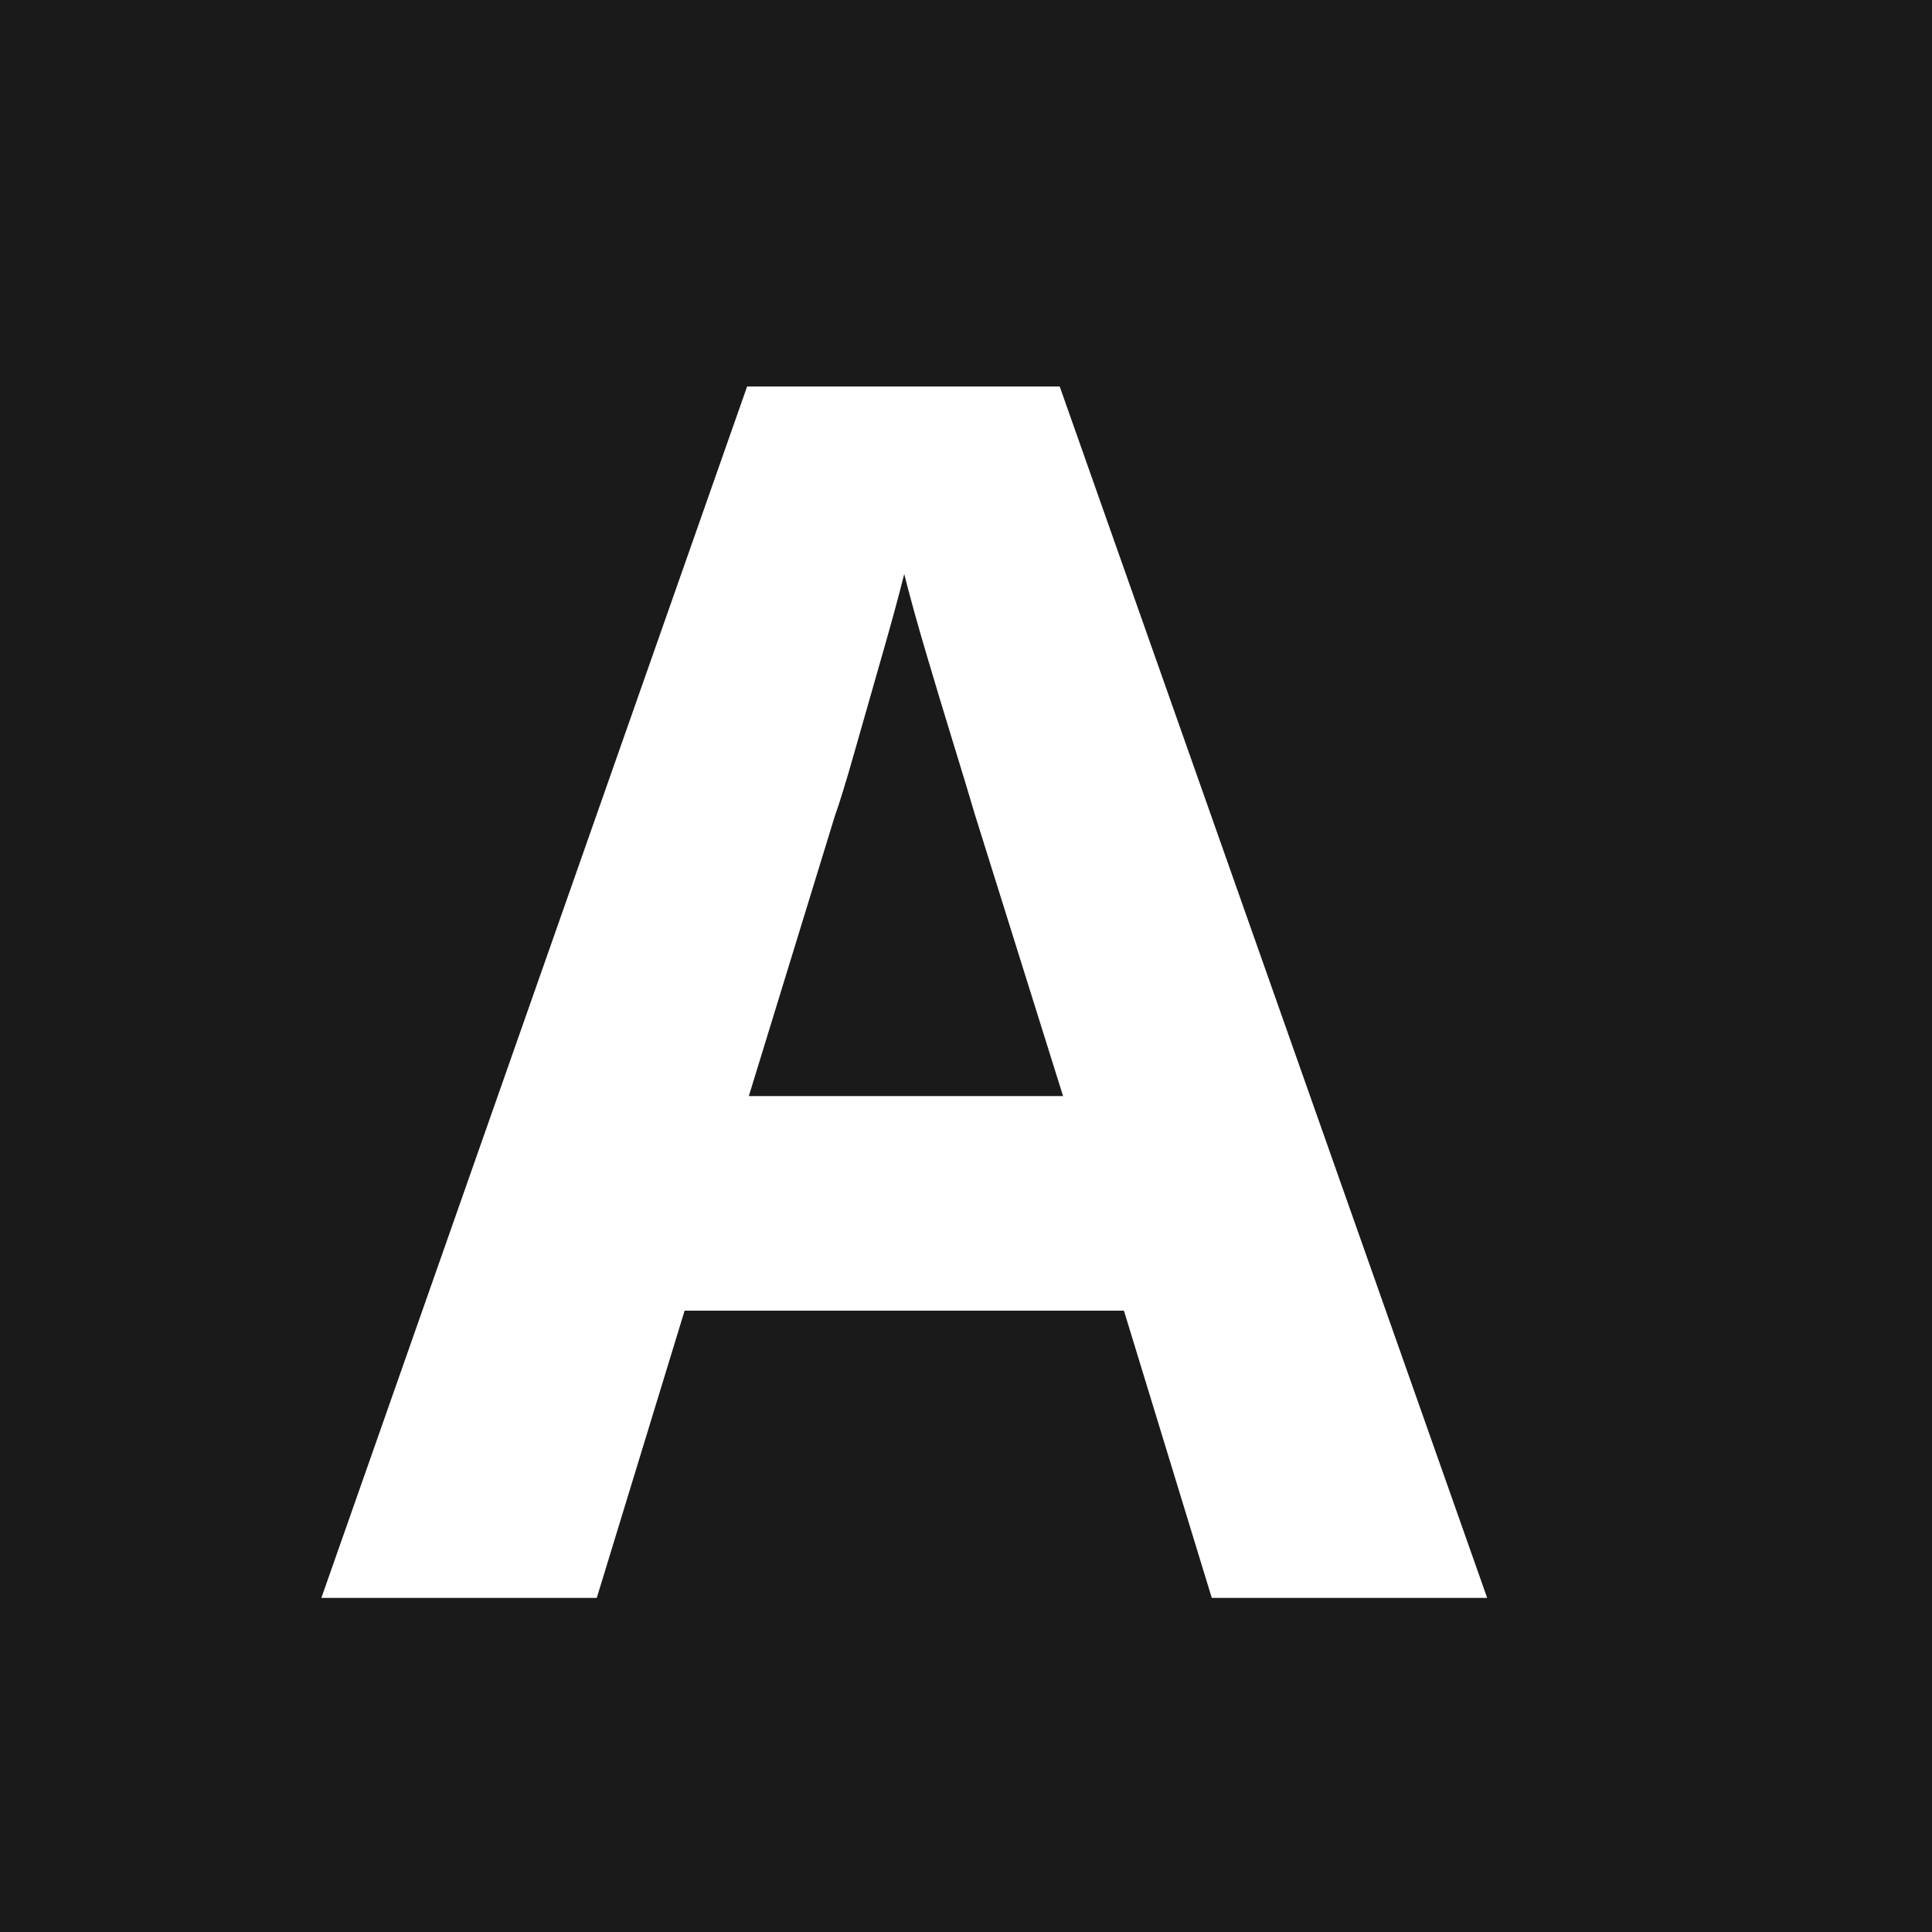
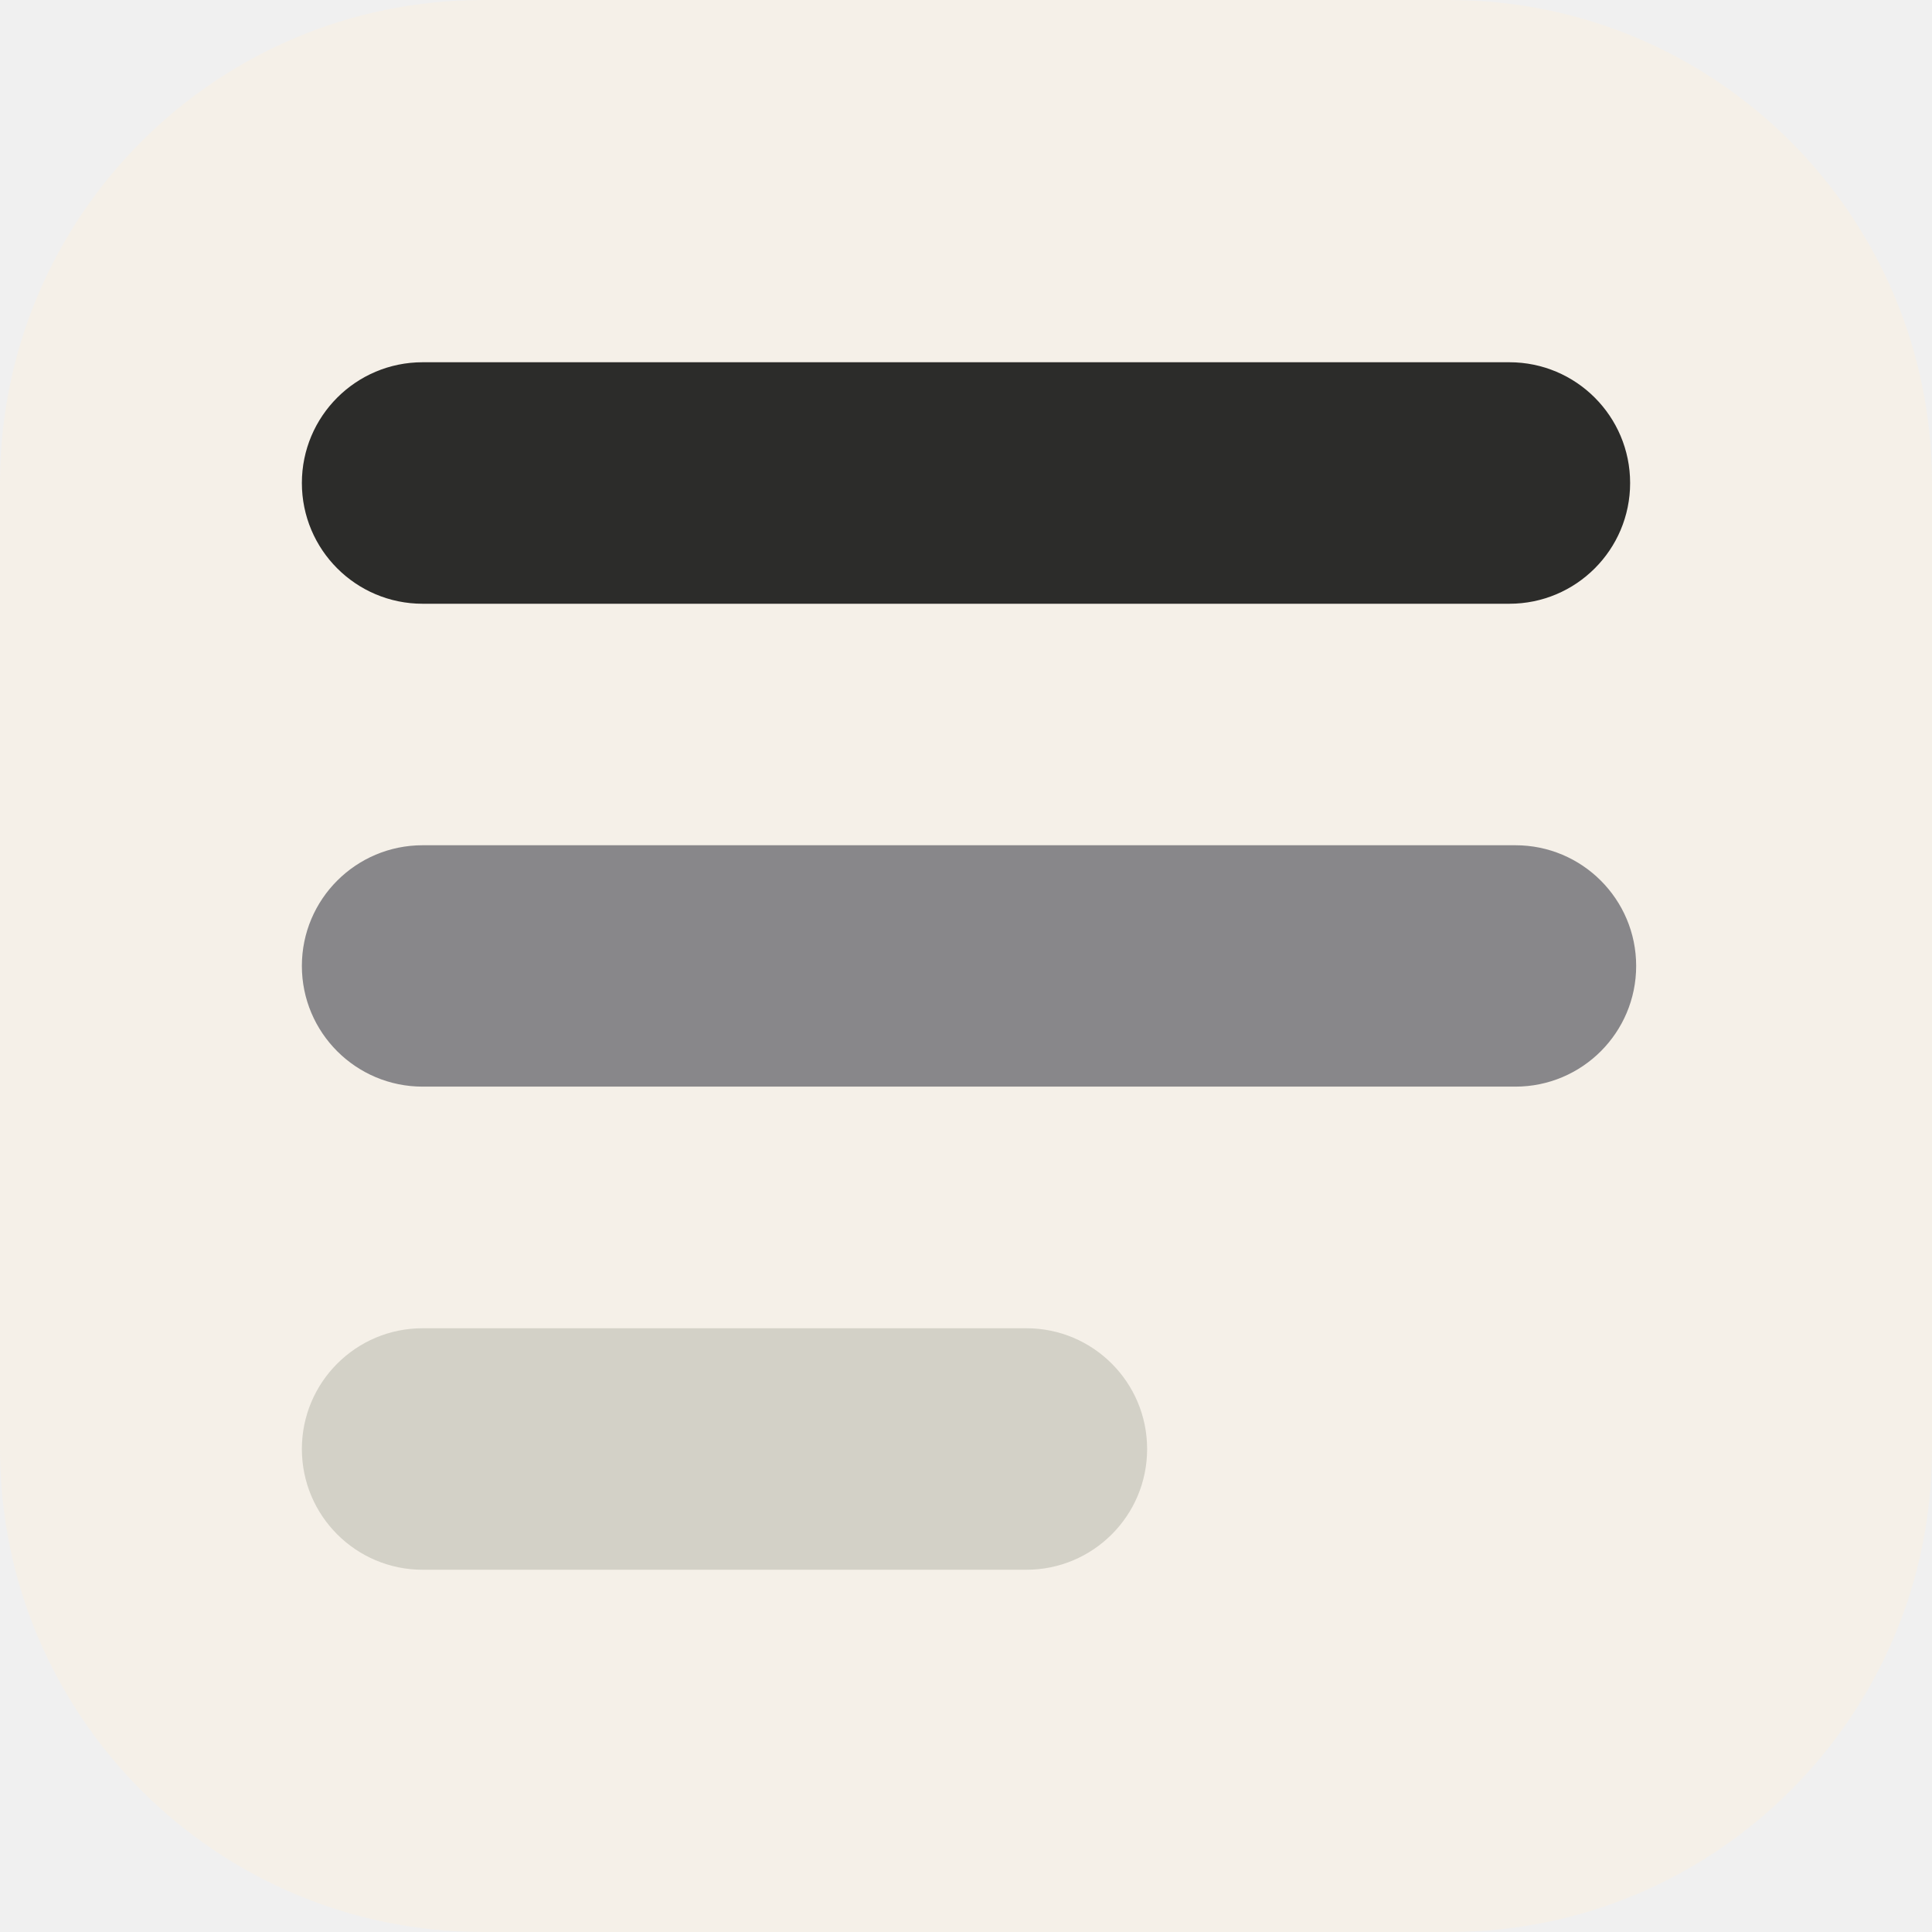
- <svg xmlns="http://www.w3.org/2000/svg" width="512" height="512" viewBox="0 0 512 512" version="1.1" id="svg1">
+ <svg xmlns="http://www.w3.org/2000/svg" width="16" height="16" viewBox="0 0 16 16" version="1.1" id="svg1">
  <defs id="defs1" />
-   <g id="layer1">
-     <rect style="fill:#1a1a1a" id="rect1" width="512" height="512" x="0" y="0" />
-   </g>
-   <g id="layer2">
-     <text xml:space="preserve" style="font-style:normal;font-variant:normal;font-weight:bold;font-stretch:normal;font-size:447.742px;font-family:'BIZ UDPGothic';-inkscape-font-specification:'BIZ UDPGothic, Bold';font-variant-ligatures:normal;font-variant-caps:normal;font-variant-numeric:normal;font-variant-east-asian:normal;text-align:start;writing-mode:lr-tb;direction:ltr;text-anchor:start;fill:#ffffff;stroke-width:5.33" x="85.164" y="423.459" id="text1">
-       <tspan id="tspan1" x="85.164" y="423.459" style="stroke-width:5.33">A</tspan>
-     </text>
+   <g id="layer1" style="fill:#1a1a1a">
+     <rect style="fill:#f5f0e8;fill-opacity:1" id="rect1" width="16" height="16" x="0" y="0" ry="4" />
+     <rect style="fill:#2c2c2a;fill-opacity:1;stroke-width:0.957" id="rect2" width="11" height="2" x="2.5" y="3" ry="1" />
+     <rect style="fill:#88878a;fill-opacity:1;stroke-width:0.861" id="rect3" width="11.05" height="1.999" x="2.5" y="7" ry="1" />
+     <rect style="fill:#d3d1c7;fill-opacity:1;stroke-width:0.686" id="rect3-8" width="7" height="2" x="2.5" y="11" ry="1" />
  </g>
</svg>
